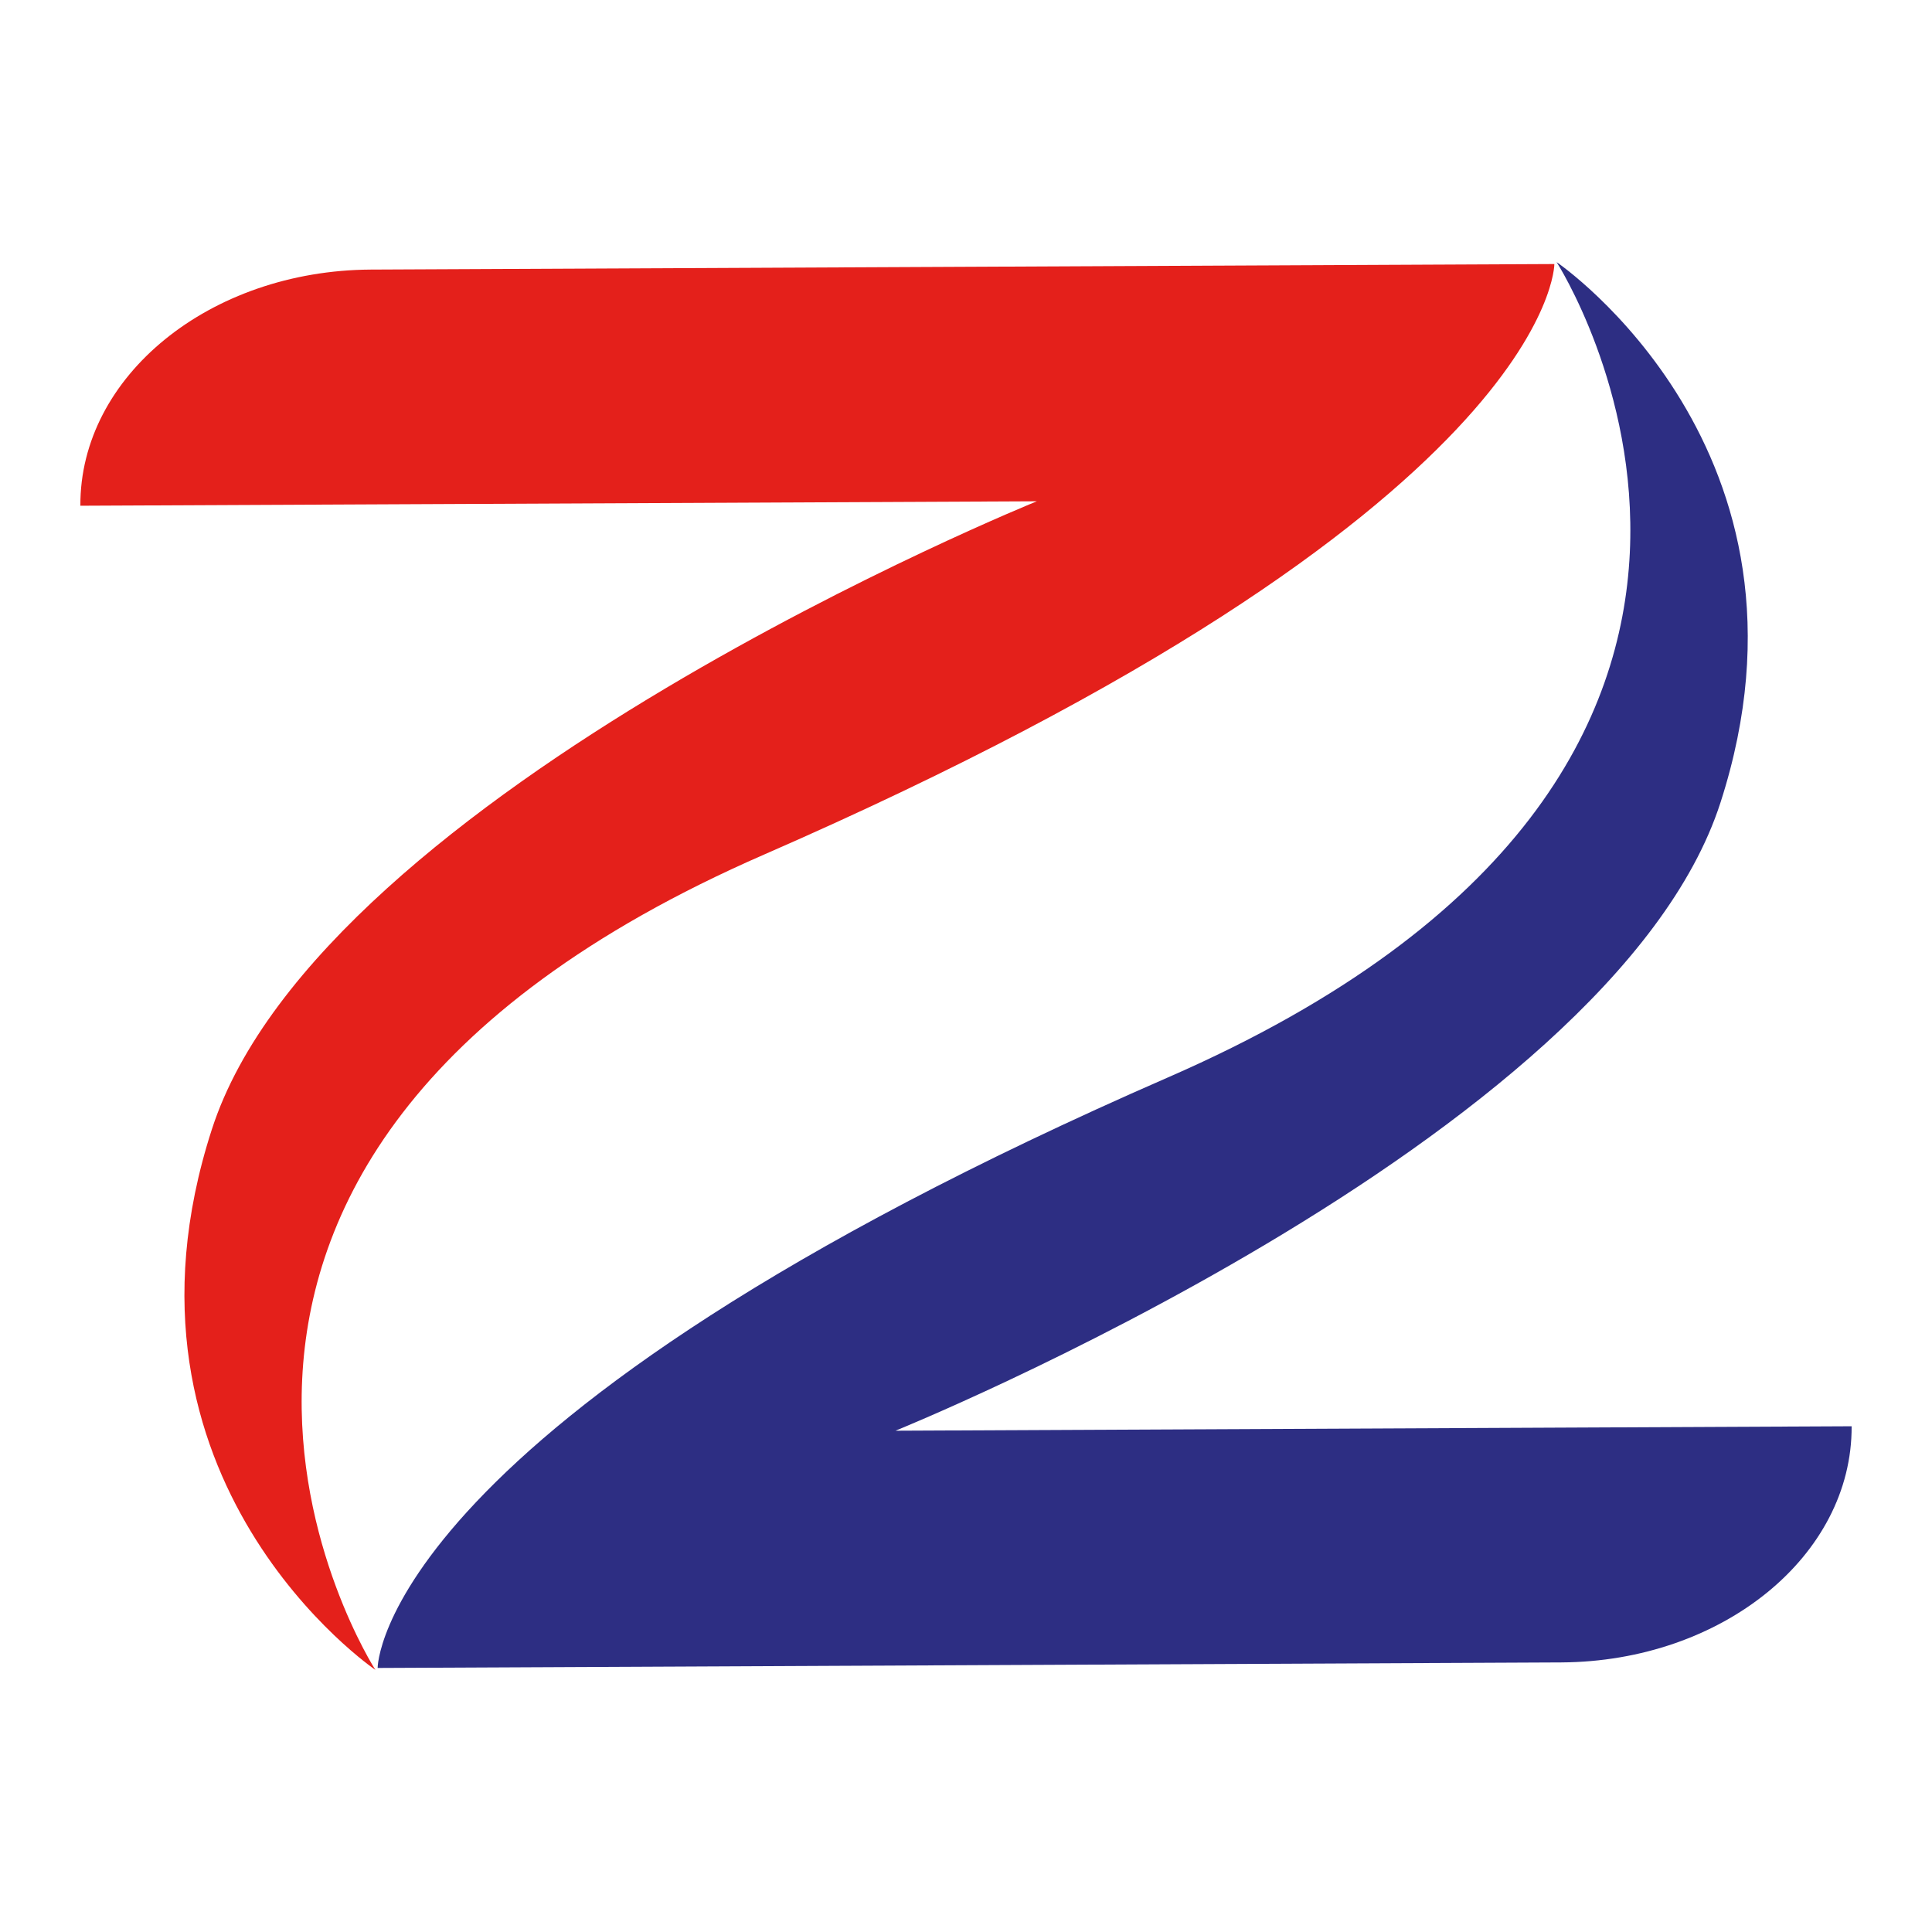
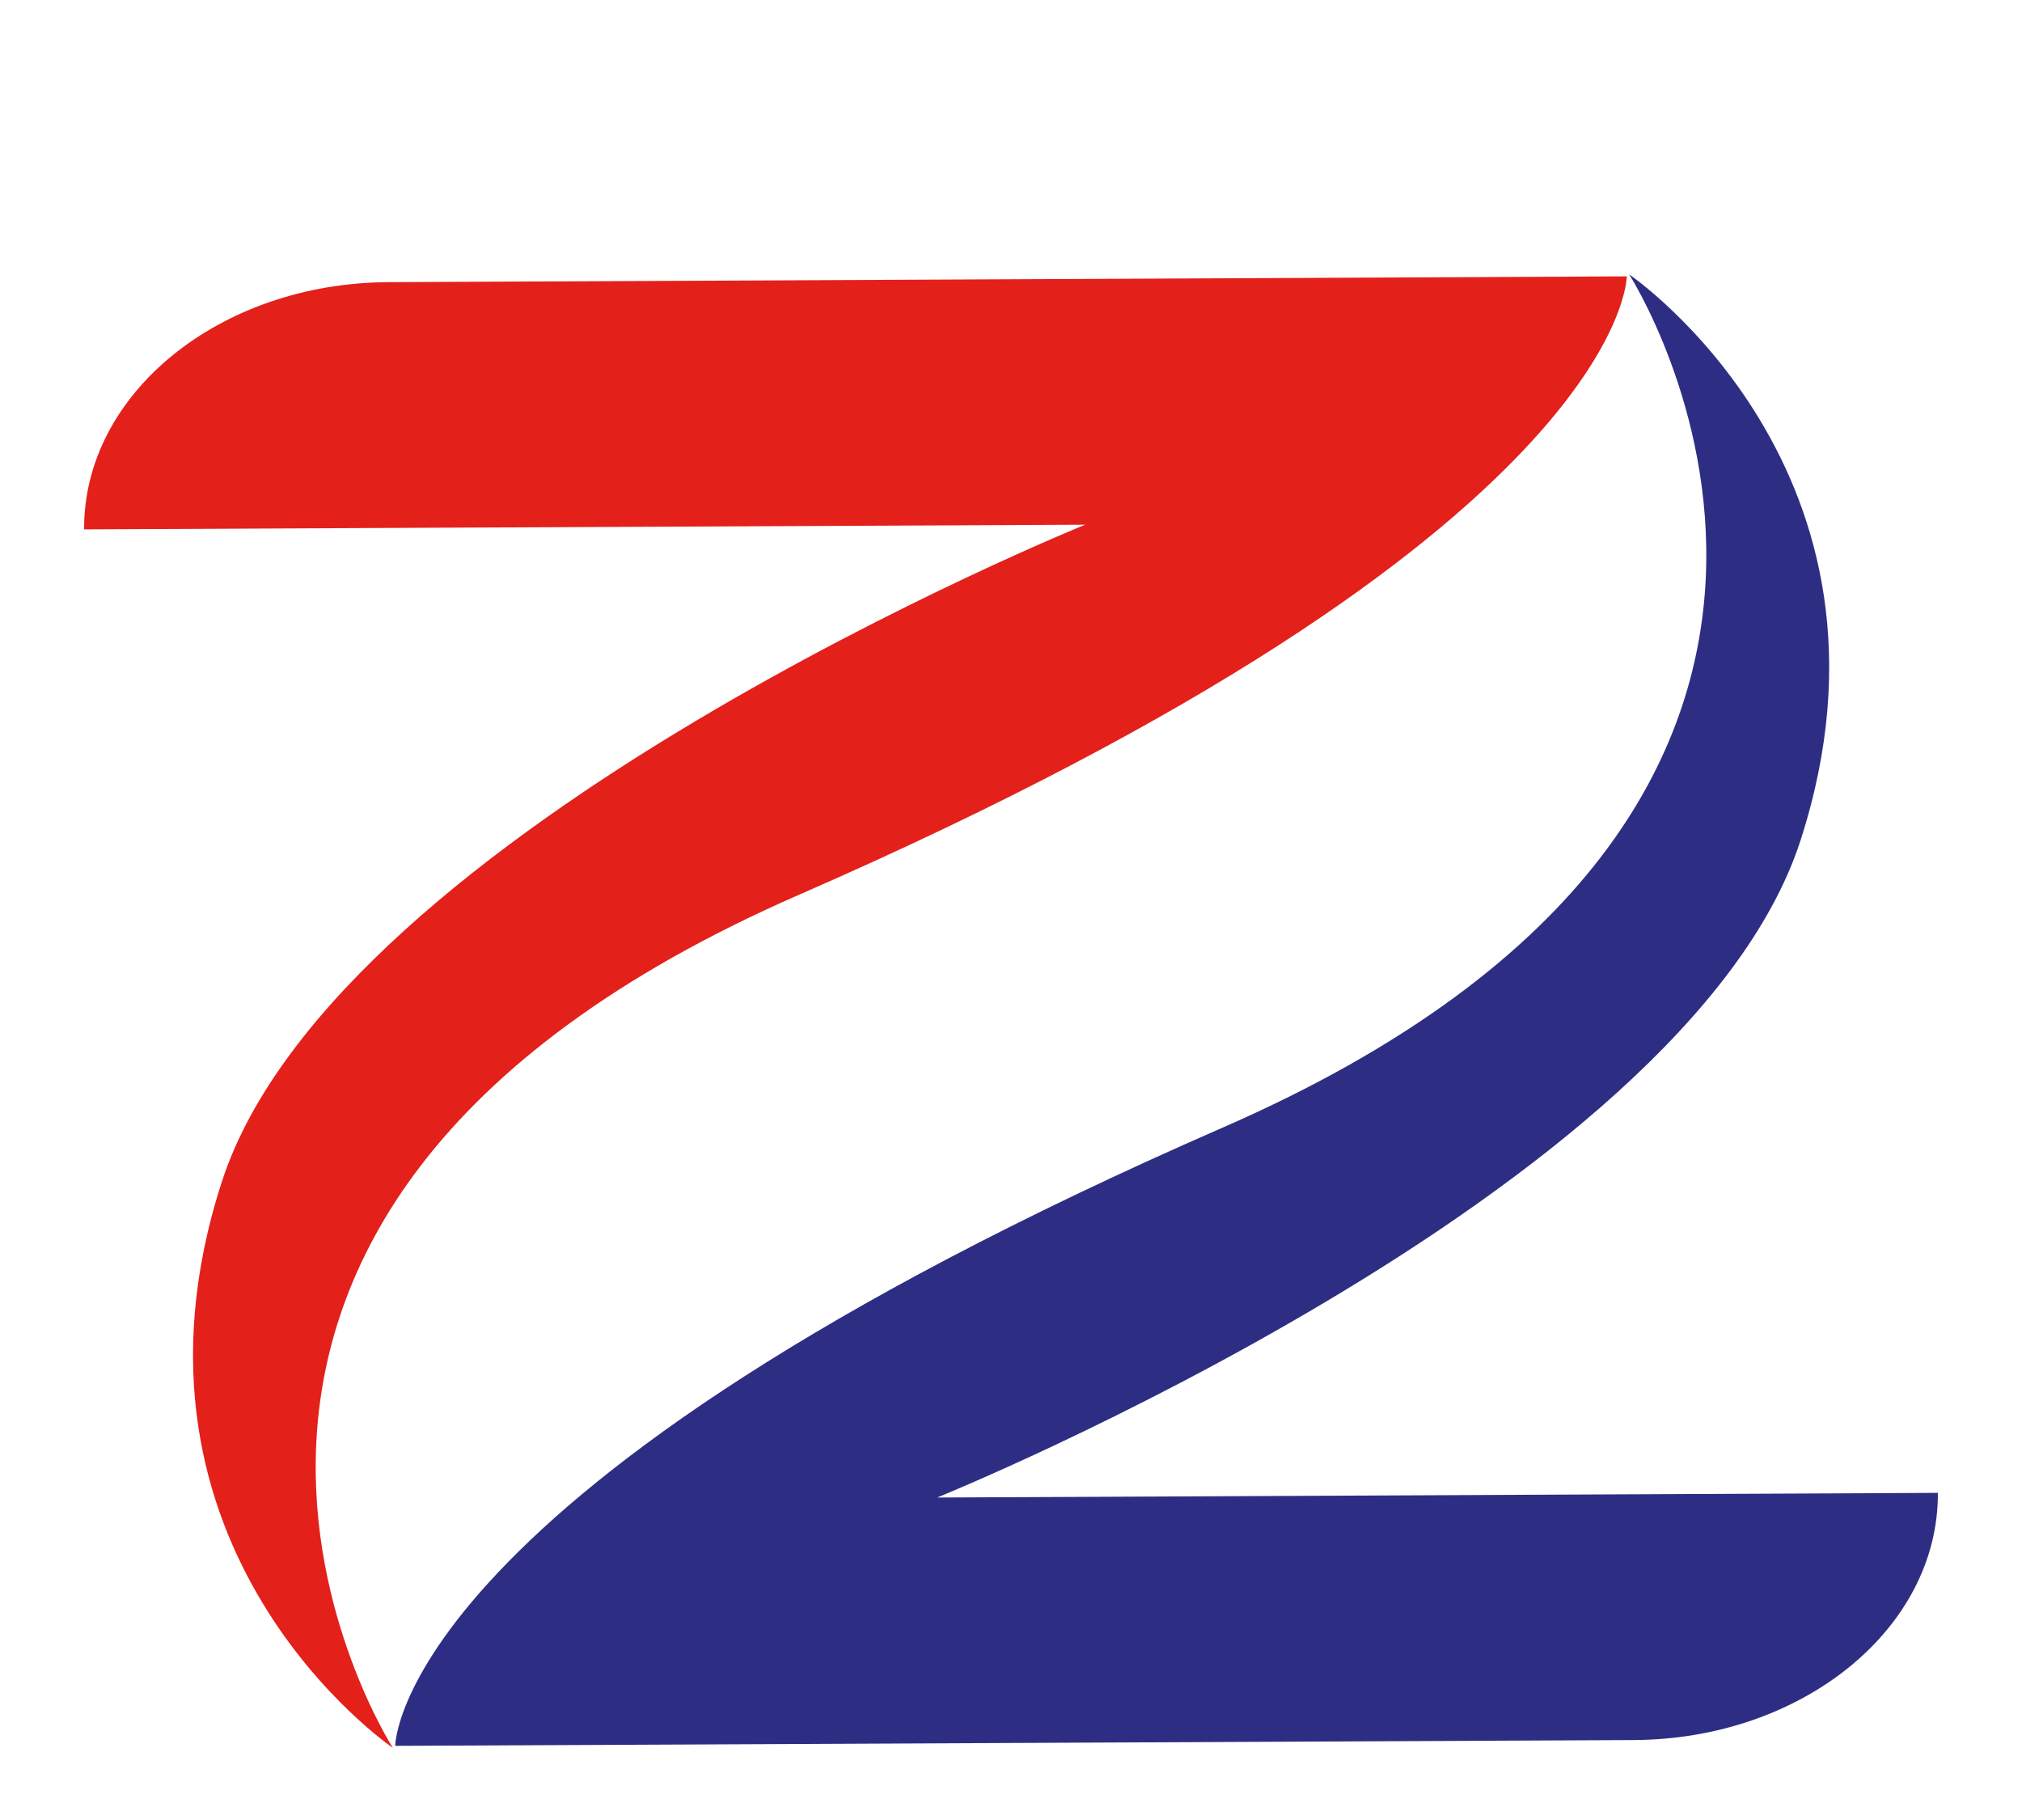
- <svg xmlns="http://www.w3.org/2000/svg" id="Layer_1" data-name="Layer 1" viewBox="0 0 300 300">
+ <svg xmlns="http://www.w3.org/2000/svg" id="Layer_1" data-name="Layer 1" viewBox="0 0 300 270">
  <defs>
    <style>.cls-1{fill:#2d2e83;}.cls-2{fill:#e4201b;}</style>
  </defs>
  <path class="cls-1" d="M287.52,221.47h0l-148.47.69s111.15-45,128.1-97.52C284.79,70,241.71,40.7,241.71,40.7S292.14,119,181.34,167.31C58.47,220.92,58.64,259,58.64,259l183.79-.86C267.43,258,287.62,241.59,287.52,221.47Z" />
  <path class="cls-2" d="M12.48,78.53h0L161,77.84s-111.15,45-128.1,97.52C15.21,230,58.29,259.3,58.29,259.3S7.86,181,118.66,132.69C241.53,79.08,241.36,41,241.36,41l-183.79.86C32.57,42,12.38,58.41,12.48,78.53Z" />
</svg>
